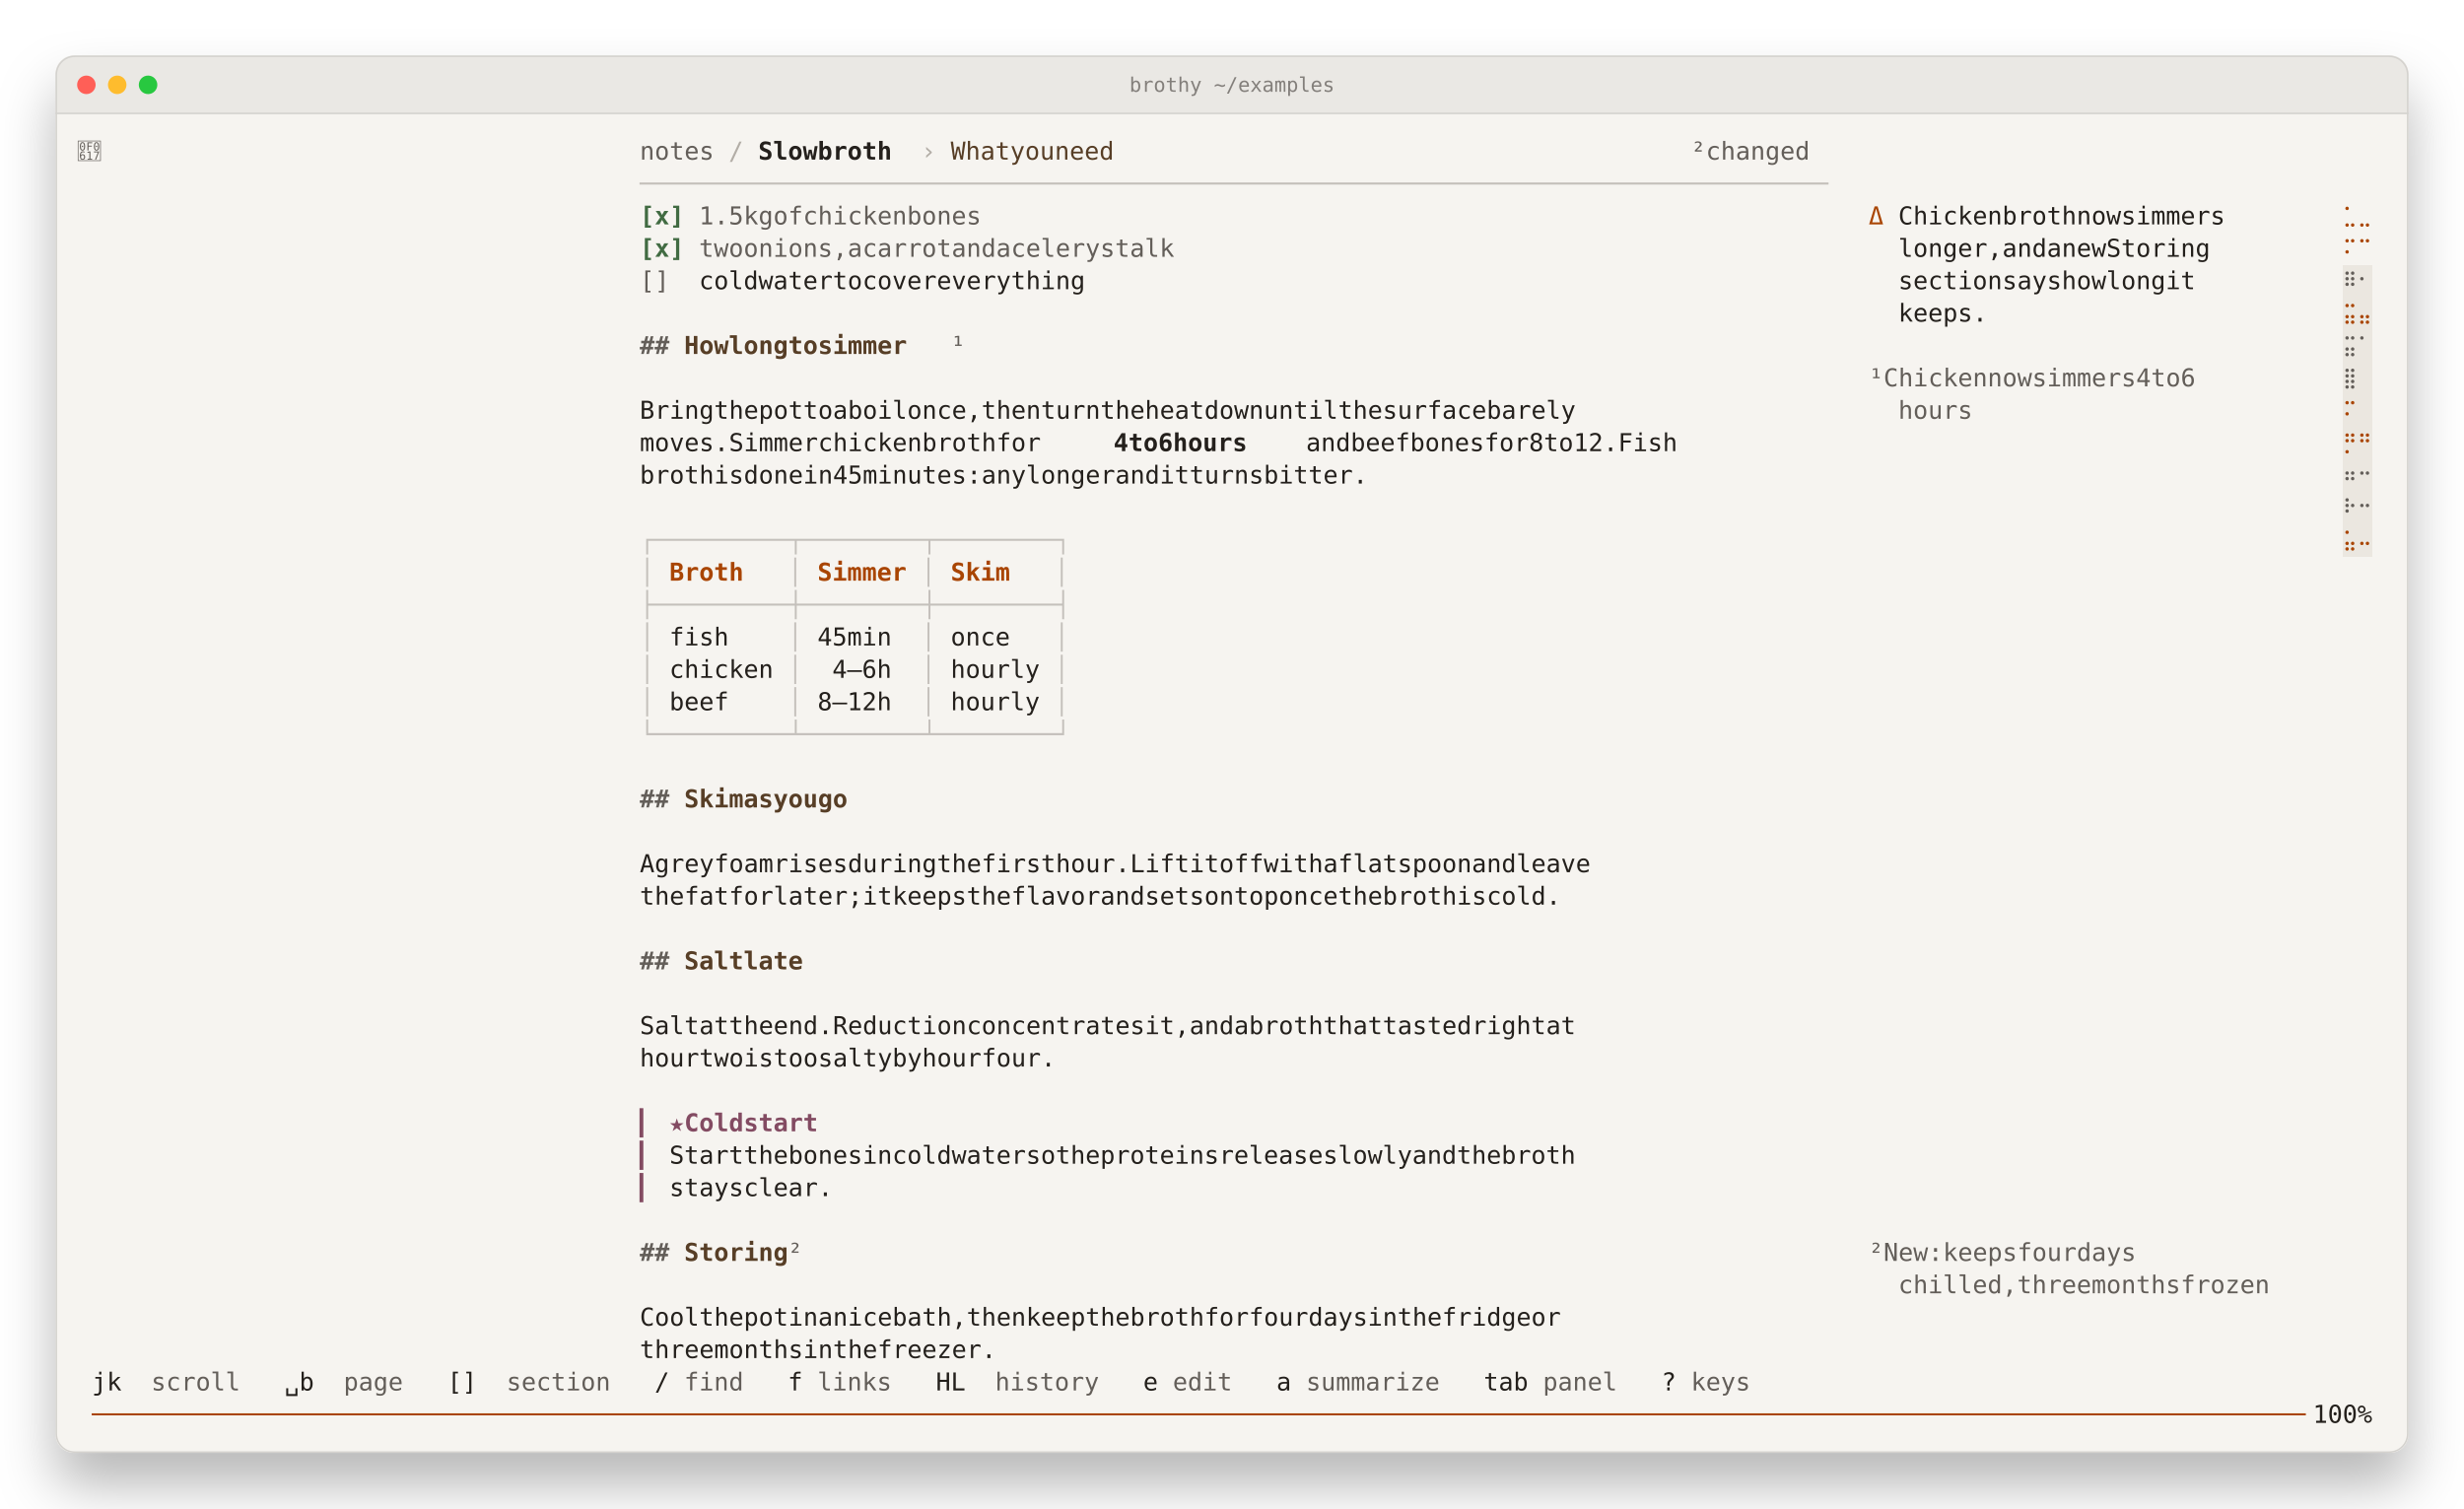
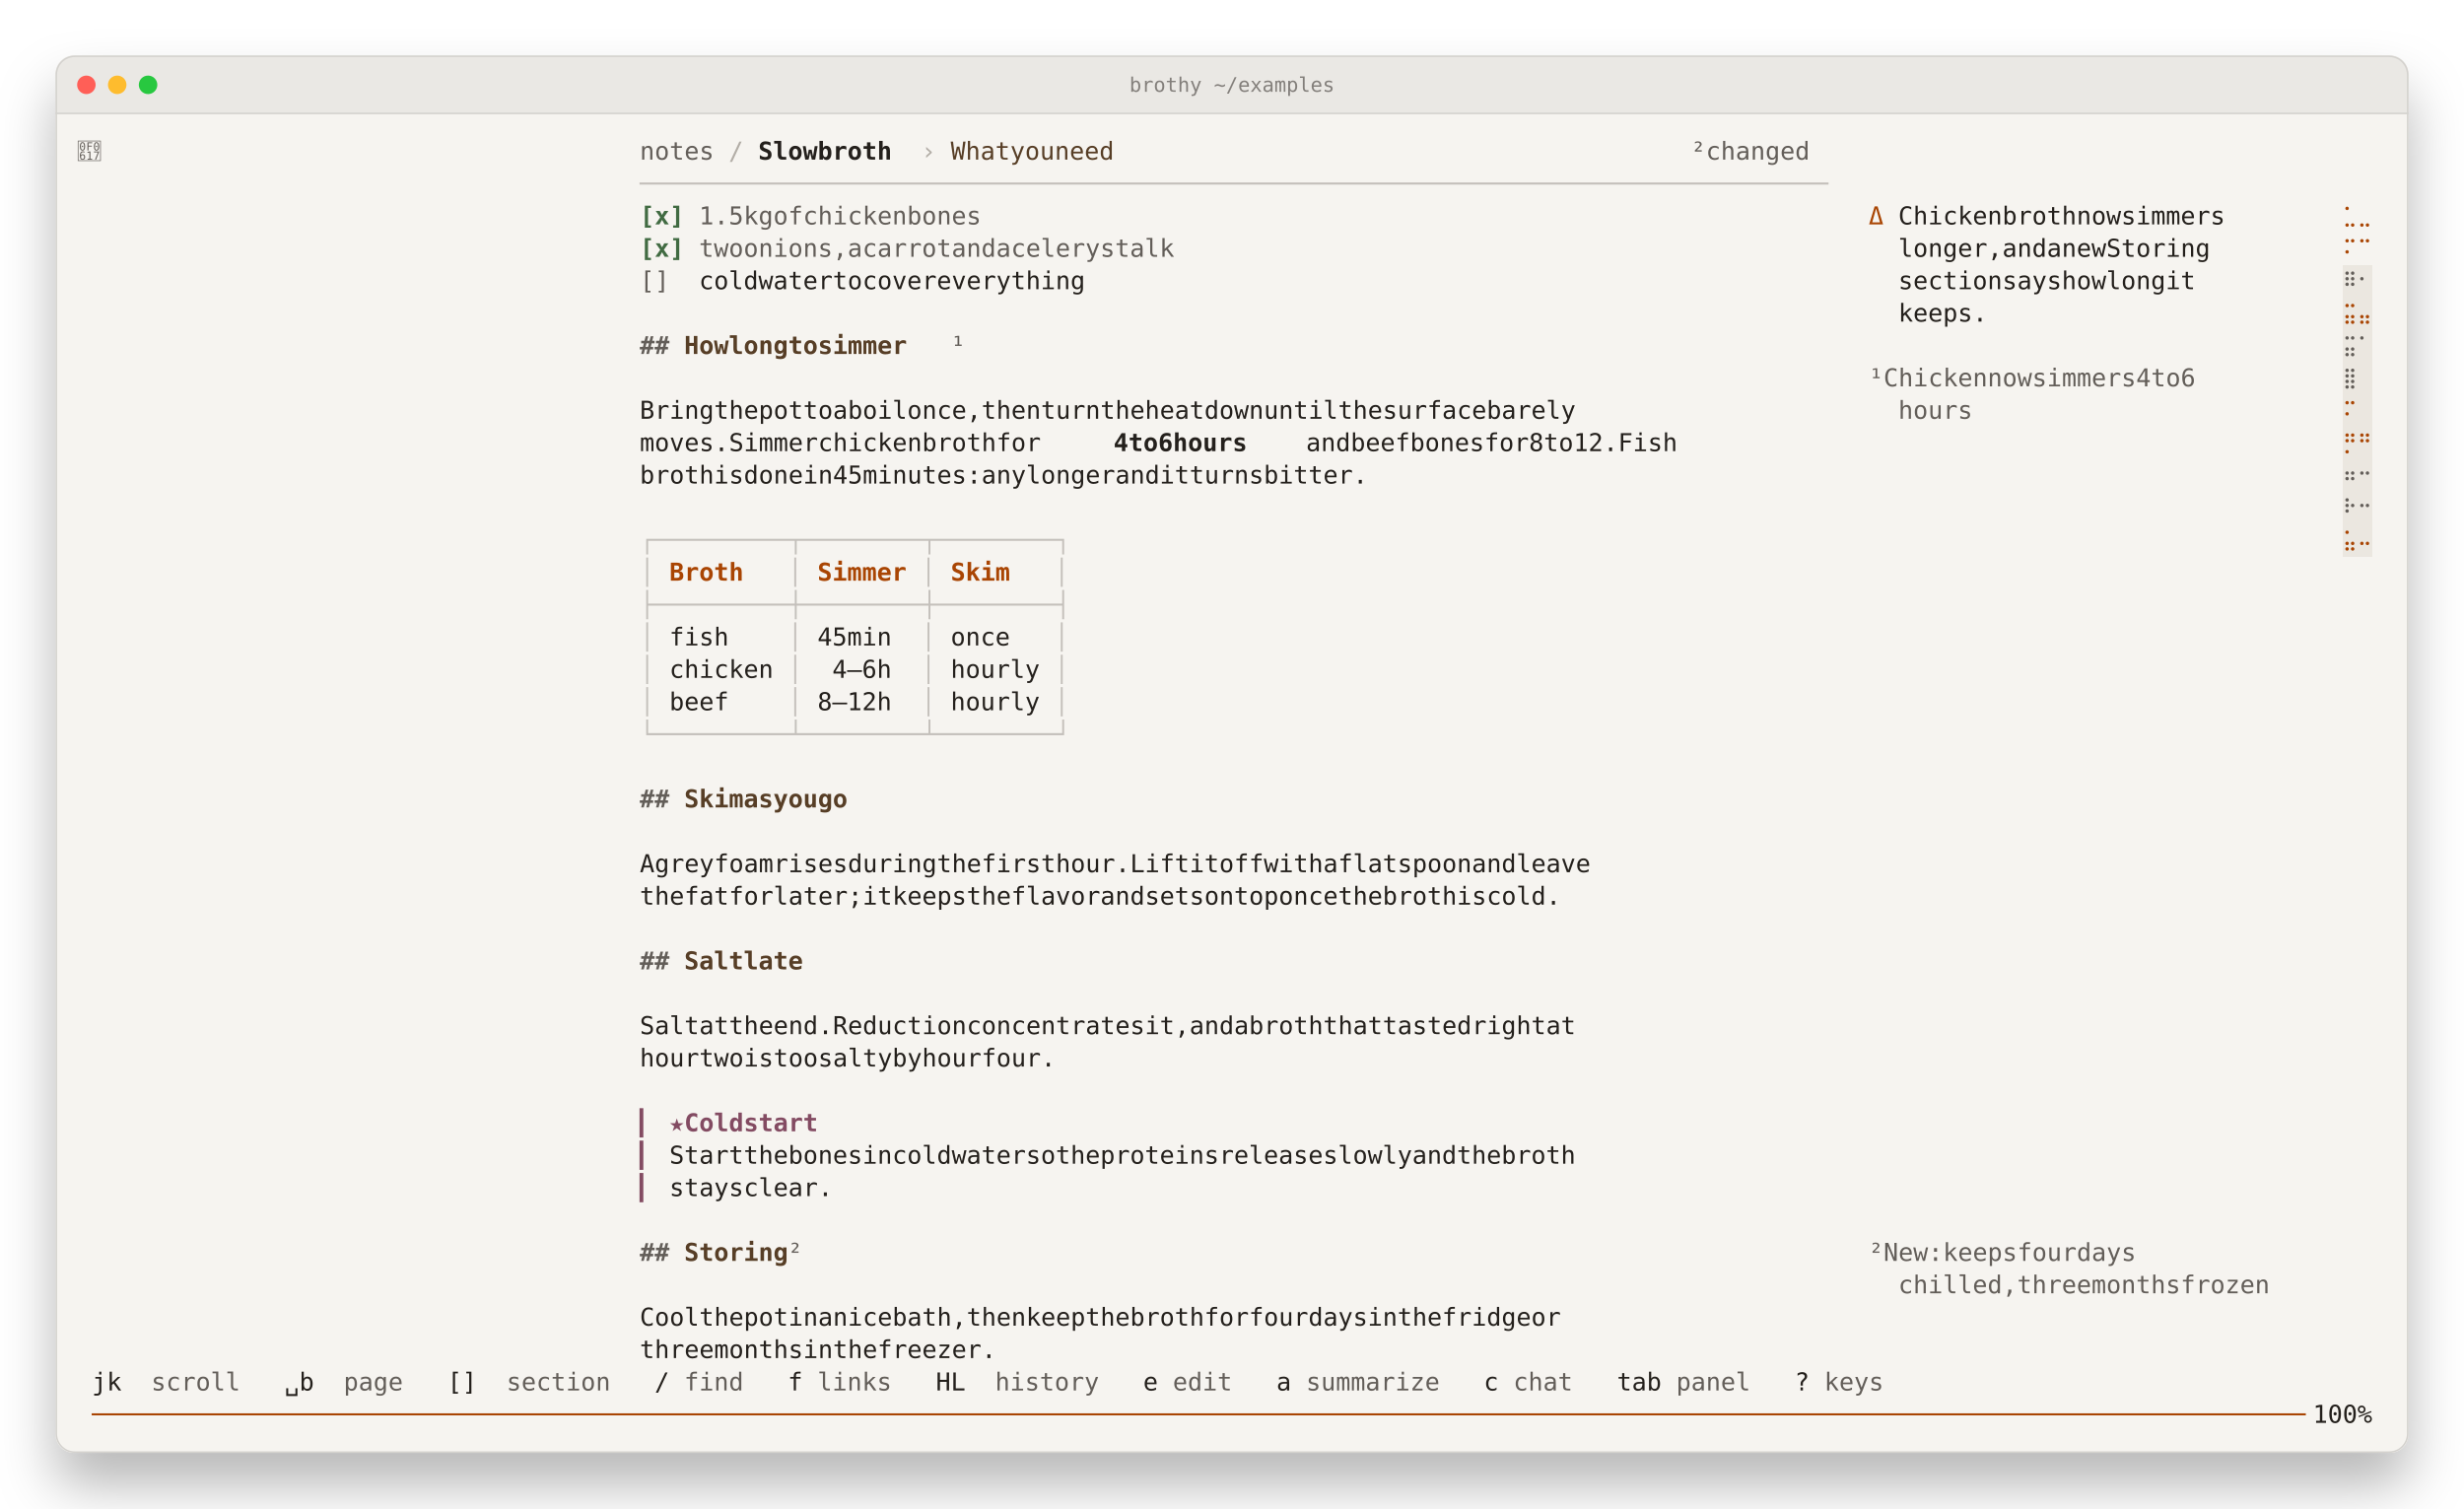
<svg xmlns="http://www.w3.org/2000/svg" width="1597.6" height="978" viewBox="0 0 1597.6 978">
  <g transform="translate(36 36)">
    <defs>
      <clipPath id="c-changed-light">
        <rect width="1525.6" height="906" rx="12" />
      </clipPath>
      <filter id="s-changed-light" x="-20%" y="-20%" width="140%" height="150%">
        <feGaussianBlur stdDeviation="18" />
      </filter>
    </defs>
    <rect x="0" y="22" width="1525.6" height="906" rx="12" fill="#000" opacity="0.28" filter="url(#s-changed-light)" />
    <g clip-path="url(#c-changed-light)">
      <rect width="1525.6" height="906" fill="#f6f4f0" />
      <rect width="1525.6" height="38" fill="#eae8e4" />
      <rect y="37" width="1525.6" height="1" fill="#d4d2ce" />
      <circle cx="20" cy="19" r="6" fill="#ff5f57" />
      <circle cx="40" cy="19" r="6" fill="#febc2e" />
      <circle cx="60" cy="19" r="6" fill="#28c840" />
      <text x="762.8" y="23.5" text-anchor="middle" font-size="13" fill="#837f7b" font-family="'JetBrainsMono Nerd Font Mono', 'JetBrains Mono', 'DejaVu Sans Mono', monospace">brothy ~/examples</text>
      <g transform="translate(14 52)" font-family="'JetBrainsMono Nerd Font Mono', 'JetBrains Mono', 'DejaVu Sans Mono', monospace" font-size="16" xml:space="preserve">
        <g shape-rendering="crispEdges">
          <rect x="1468.8" y="84" width="19.2" height="21" fill="#ebe7e0" />
          <rect x="1468.8" y="105" width="19.2" height="21" fill="#ebe7e0" />
          <rect x="1468.8" y="126" width="19.2" height="21" fill="#ebe7e0" />
          <rect x="1468.8" y="147" width="19.2" height="21" fill="#ebe7e0" />
          <rect x="1468.8" y="168" width="19.2" height="21" fill="#ebe7e0" />
          <rect x="1468.8" y="189" width="19.2" height="21" fill="#ebe7e0" />
          <rect x="1468.8" y="210" width="19.2" height="21" fill="#ebe7e0" />
          <rect x="1468.8" y="231" width="19.2" height="21" fill="#ebe7e0" />
          <rect x="1468.8" y="252" width="19.2" height="21" fill="#ebe7e0" />
        </g>
        <g />
        <g text-rendering="geometricPrecision">
          <text x="0" y="15.5" fill="#635e59">󰘗</text>
          <text x="364.8 374.4 384 393.6 403.2" y="15.5" fill="#635e59">notes</text>
          <text x="422.4" y="15.5" fill="#b2ada6">/</text>
          <text x="441.6 451.2 460.8 470.4 489.6 499.2 508.8 518.4 528" y="15.5" fill="#24201c" font-weight="700">Slowbroth</text>
          <text x="547.2" y="15.5" fill="#b2ada6">›</text>
          <text x="566.4 576 585.6 595.2 614.4 624 633.6 652.8 662.4 672 681.6" y="15.5" fill="#573e26">Whatyouneed</text>
          <text x="1046.4 1065.6 1075.2 1084.8 1094.4 1104 1113.6 1123.2" y="15.5" fill="#635e59">²changed</text>
          <text x="364.8 374.4 384 393.6 403.2 412.8 422.4 432 441.6 451.2 460.8 470.4 480 489.6 499.2 508.8 518.4 528 537.6 547.2 556.8 566.4 576 585.6 595.2 604.8 614.4 624 633.6 643.2 652.8 662.4 672 681.6 691.2 700.8 710.4 720 729.6 739.2 748.8 758.4 768 777.6 787.2 796.8 806.4 816 825.6 835.2 844.8 854.4 864 873.6 883.2 892.8 902.4 912 921.6 931.2 940.8 950.4 960 969.6 979.2 988.8 998.4 1008 1017.6 1027.2 1036.8 1046.4 1056 1065.6 1075.2 1084.8 1094.4 1104 1113.6 1123.2" y="36.5" fill="#c4c0bb">────────────────────────────────────────────────────────────────────────────────</text>
          <text x="364.8 374.4 384" y="57.5" fill="#416b42" font-weight="700">[x]</text>
          <text x="403.2 412.8 422.4 441.6 451.2 470.4 480 499.2 508.8 518.4 528 537.6 547.2 556.8 576 585.6 595.2 604.8 614.4" y="57.5" fill="#635e59">1.5kgofchickenbones</text>
          <text x="1161.6" y="57.5" fill="#a94503">Δ</text>
          <text x="1180.8 1190.4 1200 1209.6 1219.2 1228.8 1238.4 1257.6 1267.2 1276.8 1286.4 1296 1315.2 1324.8 1334.4 1353.6 1363.2 1372.8 1382.4 1392 1401.6 1411.2" y="57.5" fill="#24201c">Chickenbrothnowsimmers</text>
          <text x="1468.8 1478.4" y="57.5" fill="#a94503">⣁⣀</text>
          <text x="364.8 374.4 384" y="78.5" fill="#416b42" font-weight="700">[x]</text>
          <text x="403.2 412.8 422.4 441.6 451.2 460.8 470.4 480 489.6 499.2 518.4 537.6 547.2 556.8 566.4 576 585.6 604.8 614.4 624 643.2 662.4 672 681.6 691.2 700.8 710.4 729.6 739.2 748.8 758.4 768" y="78.5" fill="#635e59">twoonions,acarrotandacelerystalk</text>
          <text x="1180.8 1190.4 1200 1209.6 1219.2 1228.8 1238.4 1257.6 1267.2 1276.8 1296 1315.2 1324.8 1334.4 1353.6 1363.2 1372.8 1382.4 1392 1401.6 1411.2" y="78.5" fill="#24201c">longer,andanewStoring</text>
          <text x="1468.8 1478.4" y="78.5" fill="#a94503">⠍⠉</text>
          <text x="364.8 384" y="99.5" fill="#635e59">[]</text>
          <text x="403.2 412.8 422.4 432 451.2 460.8 470.4 480 489.6 508.8 518.4 537.6 547.2 556.8 566.4 576 595.2 604.8 614.4 624 633.6 643.2 652.8 662.4 672 681.6" y="99.5" fill="#24201c">coldwatertocovereverything</text>
          <text x="1180.8 1190.4 1200 1209.6 1219.2 1228.8 1238.4 1257.6 1267.2 1276.8 1286.4 1305.6 1315.2 1324.8 1344 1353.6 1363.2 1372.8 1392 1401.6" y="99.5" fill="#24201c">sectionsayshowlongit</text>
          <text x="1468.8 1478.4" y="99.5" fill="#635e59">⠿⠂</text>
          <text x="1180.8 1190.4 1200 1209.6 1219.2 1228.8" y="120.5" fill="#24201c">keeps.</text>
          <text x="1468.8 1478.4" y="120.5" fill="#a94503">⣭⣤</text>
          <text x="364.8 374.4" y="141.5" fill="#635e59" font-weight="700">##</text>
          <text x="393.6 403.2 412.8 432 441.6 451.2 460.8 480 489.6 508.8 518.4 528 537.6 547.2 556.8" y="141.5" fill="#573e26" font-weight="700">Howlongtosimmer</text>
          <text x="566.4" y="141.5" fill="#635e59">¹</text>
          <text x="1468.8 1478.4" y="141.5" fill="#635e59">⣭⠁</text>
          <text x="1161.6 1180.8 1190.4 1200 1209.6 1219.2 1228.8 1238.4 1257.6 1267.2 1276.8 1296 1305.6 1315.2 1324.8 1334.4 1344 1353.6 1372.8 1392 1401.6 1420.8" y="162.5" fill="#635e59">¹Chickennowsimmers4to6</text>
          <text x="1468.8" y="162.5" fill="#635e59">⣿</text>
          <text x="364.8 374.4 384 393.6 403.2 422.4 432 441.6 460.8 470.4 480 499.2 508.8 528 547.2 556.8 566.4 576 595.2 604.8 614.4 624 633.6 652.8 662.4 672 681.6 700.8 710.4 720 729.6 748.8 758.4 768 787.2 796.8 806.4 816 835.2 844.8 854.4 864 883.2 892.8 902.4 912 921.6 940.8 950.4 960 979.2 988.8 998.4 1008 1017.6 1027.2 1036.8 1056 1065.6 1075.2 1084.8 1094.4 1104" y="183.5" fill="#24201c">Bringthepottoaboilonce,thenturntheheatdownuntilthesurfacebarely</text>
          <text x="1180.8 1190.4 1200 1209.6 1219.2" y="183.5" fill="#635e59">hours</text>
          <text x="1468.8" y="183.5" fill="#a94503">⠍</text>
          <text x="364.8 374.4 384 393.6 403.2 412.8 432 441.6 451.2 460.8 470.4 480 499.2 508.8 518.4 528 537.6 547.2 556.8 576 585.6 595.2 604.8 614.4 633.6 643.2 652.8" y="204.5" fill="#24201c">moves.Simmerchickenbrothfor</text>
          <text x="672 691.2 700.8 720 739.2 748.8 758.4 768 777.6" y="204.5" fill="#24201c" font-weight="700">4to6hours</text>
          <text x="796.8 806.4 816 835.2 844.8 854.4 864 883.2 892.8 902.4 912 921.6 940.8 950.4 960 979.2 998.4 1008 1027.2 1036.8 1046.4 1065.6 1075.2 1084.8 1094.4" y="204.5" fill="#24201c">andbeefbonesfor8to12.Fish</text>
          <text x="1468.8 1478.4" y="204.5" fill="#a94503">⡛⠛</text>
          <text x="364.8 374.4 384 393.6 403.2 422.4 432 451.2 460.8 470.4 480 499.2 508.8 528 537.6 556.8 566.4 576 585.6 595.2 604.8 614.4 624 643.2 652.8 662.4 681.6 691.2 700.8 710.4 720 729.6 748.8 758.4 768 787.2 796.8 816 825.6 835.2 844.8 854.4 873.6 883.2 892.8 902.4 912 921.6 931.2" y="225.5" fill="#24201c">brothisdonein45minutes:anylongeranditturnsbitter.</text>
          <text x="1468.8 1478.4" y="225.5" fill="#635e59">⠶⠒</text>
          <text x="1468.8 1478.4" y="246.5" fill="#635e59">⠗⠒</text>
          <text x="364.8 374.4 384 393.6 403.2 412.8 422.4 432 441.6 451.2 460.8 470.4 480 489.6 499.2 508.8 518.4 528 537.6 547.2 556.8 566.4 576 585.6 595.2 604.8 614.4 624 633.6" y="267.5" fill="#c4c0bb">┌─────────┬────────┬────────┐</text>
          <text x="1468.8 1478.4" y="267.5" fill="#a94503">⣥⠤</text>
          <text x="364.8" y="288.5" fill="#c4c0bb">│</text>
          <text x="384 393.6 403.2 412.8 422.4" y="288.5" fill="#a94503" font-weight="700">Broth</text>
          <text x="460.8" y="288.5" fill="#c4c0bb">│</text>
          <text x="480 489.6 499.2 508.8 518.4 528" y="288.5" fill="#a94503" font-weight="700">Simmer</text>
          <text x="547.2" y="288.5" fill="#c4c0bb">│</text>
          <text x="566.4 576 585.6 595.2" y="288.5" fill="#a94503" font-weight="700">Skim</text>
          <text x="633.6" y="288.5" fill="#c4c0bb">│</text>
          <text x="364.8 374.4 384 393.6 403.2 412.8 422.4 432 441.6 451.2 460.8 470.4 480 489.6 499.2 508.8 518.4 528 537.6 547.2 556.8 566.4 576 585.6 595.2 604.8 614.4 624 633.6" y="309.5" fill="#c4c0bb">├─────────┼────────┼────────┤</text>
          <text x="364.8" y="330.5" fill="#c4c0bb">│</text>
          <text x="384 393.6 403.2 412.8" y="330.5" fill="#24201c">fish</text>
          <text x="460.8" y="330.5" fill="#c4c0bb">│</text>
          <text x="480 489.6 508.8 518.4 528" y="330.5" fill="#24201c">45min</text>
          <text x="547.2" y="330.5" fill="#c4c0bb">│</text>
          <text x="566.4 576 585.6 595.2" y="330.5" fill="#24201c">once</text>
          <text x="633.6" y="330.5" fill="#c4c0bb">│</text>
          <text x="364.8" y="351.5" fill="#c4c0bb">│</text>
          <text x="384 393.6 403.2 412.8 422.4 432 441.6" y="351.5" fill="#24201c">chicken</text>
          <text x="460.8" y="351.5" fill="#c4c0bb">│</text>
          <text x="489.6 499.2 508.8 528" y="351.5" fill="#24201c">4–6h</text>
          <text x="547.2" y="351.5" fill="#c4c0bb">│</text>
          <text x="566.4 576 585.6 595.2 604.8 614.4" y="351.5" fill="#24201c">hourly</text>
          <text x="633.6" y="351.5" fill="#c4c0bb">│</text>
          <text x="364.8" y="372.5" fill="#c4c0bb">│</text>
          <text x="384 393.6 403.2 412.8" y="372.5" fill="#24201c">beef</text>
          <text x="460.8" y="372.5" fill="#c4c0bb">│</text>
          <text x="480 489.6 499.2 508.8 528" y="372.5" fill="#24201c">8–12h</text>
          <text x="547.2" y="372.5" fill="#c4c0bb">│</text>
          <text x="566.4 576 585.6 595.2 604.8 614.4" y="372.5" fill="#24201c">hourly</text>
          <text x="633.6" y="372.5" fill="#c4c0bb">│</text>
          <text x="364.8 374.4 384 393.6 403.2 412.8 422.4 432 441.6 451.2 460.8 470.4 480 489.6 499.2 508.8 518.4 528 537.6 547.2 556.8 566.4 576 585.6 595.2 604.8 614.4 624 633.6" y="393.5" fill="#c4c0bb">└─────────┴────────┴────────┘</text>
          <text x="364.8 374.4" y="435.5" fill="#635e59" font-weight="700">##</text>
          <text x="393.6 403.2 412.8 422.4 441.6 451.2 470.4 480 489.6 508.8 518.4" y="435.5" fill="#573e26" font-weight="700">Skimasyougo</text>
          <text x="364.8 384 393.6 403.2 412.8 432 441.6 451.2 460.8 480 489.6 499.2 508.8 518.4 537.6 547.2 556.8 566.4 576 585.6 604.8 614.4 624 643.2 652.8 662.4 672 681.6 700.8 710.4 720 729.6 739.2 758.4 768 777.6 787.2 806.4 816 835.2 844.8 854.4 873.6 883.2 892.8 902.4 921.6 940.8 950.4 960 969.6 988.8 998.4 1008 1017.6 1027.2 1046.4 1056 1065.6 1084.8 1094.4 1104 1113.6 1123.2" y="477.5" fill="#24201c">Agreyfoamrisesduringthefirsthour.Liftitoffwithaflatspoonandleave</text>
          <text x="364.8 374.4 384 403.2 412.8 422.4 441.6 451.2 460.8 480 489.6 499.2 508.8 518.4 528 547.2 556.8 576 585.6 595.2 604.8 614.4 633.6 643.2 652.8 672 681.6 691.2 700.8 710.4 720 739.2 748.8 758.4 777.6 787.2 796.8 806.4 825.6 835.2 854.4 864 873.6 892.8 902.4 912 921.6 940.8 950.4 960 979.2 988.8 998.4 1008 1017.6 1036.8 1046.4 1065.6 1075.2 1084.8 1094.4 1104" y="498.5" fill="#24201c">thefatforlater;itkeepstheflavorandsetsontoponcethebrothiscold.</text>
          <text x="364.8 374.4" y="540.5" fill="#635e59" font-weight="700">##</text>
          <text x="393.6 403.2 412.8 422.4 441.6 451.2 460.8 470.4" y="540.5" fill="#573e26" font-weight="700">Saltlate</text>
          <text x="364.8 374.4 384 393.6 412.8 422.4 441.6 451.2 460.8 480 489.6 499.2 508.8 528 537.6 547.2 556.8 566.4 576 585.6 595.2 604.8 624 633.6 643.2 652.8 662.4 672 681.6 691.2 700.8 710.4 720 729.6 748.8 758.4 768 787.2 796.8 806.4 825.6 844.8 854.4 864 873.6 883.2 902.4 912 921.6 931.2 950.4 960 969.6 979.2 988.8 998.4 1017.6 1027.2 1036.8 1046.4 1056 1075.2 1084.8" y="582.5" fill="#24201c">Saltattheend.Reductionconcentratesit,andabroththattastedrightat</text>
          <text x="364.8 374.4 384 393.6 412.8 422.4 432 451.2 460.8 480 489.6 499.2 518.4 528 537.6 547.2 556.8 576 585.6 604.8 614.4 624 633.6 652.8 662.4 672 681.6 691.2" y="603.5" fill="#24201c">hourtwoistoosaltybyhourfour.</text>
          <text x="364.8" y="645.5" fill="#834b62">▎</text>
          <text x="384 403.2 412.8 422.4 432 451.2 460.8 470.4 480 489.6" y="645.5" fill="#834b62" font-weight="700">★Coldstart</text>
          <text x="364.8" y="666.5" fill="#834b62">▎</text>
          <text x="384 393.6 403.2 412.8 422.4 441.6 451.2 460.8 480 489.6 499.2 508.8 518.4 537.6 547.2 566.4 576 585.6 595.2 614.4 624 633.6 643.2 652.8 672 681.6 700.8 710.4 720 739.2 748.8 758.4 768 777.6 787.2 796.8 806.4 825.6 835.2 844.8 854.4 864 873.6 883.2 902.4 912 921.6 931.2 940.8 950.4 969.6 979.2 988.8 1008 1017.6 1027.2 1046.4 1056 1065.6 1075.2 1084.8" y="666.5" fill="#24201c">Startthebonesincoldwatersotheproteinsreleaseslowlyandthebroth</text>
          <text x="364.8" y="687.5" fill="#834b62">▎</text>
          <text x="384 393.6 403.2 412.8 422.4 441.6 451.2 460.8 470.4 480 489.6" y="687.5" fill="#24201c">staysclear.</text>
          <text x="364.8 374.4" y="729.5" fill="#635e59" font-weight="700">##</text>
          <text x="393.6 403.2 412.8 422.4 432 441.6 451.2" y="729.5" fill="#573e26" font-weight="700">Storing</text>
          <text x="460.8" y="729.5" fill="#635e59">²</text>
          <text x="1161.6 1180.8 1190.4 1200 1209.6 1228.8 1238.4 1248 1257.6 1267.2 1286.4 1296 1305.6 1315.2 1334.4 1344 1353.6 1363.2" y="729.5" fill="#635e59">²New:keepsfourdays</text>
          <text x="1180.8 1190.4 1200 1209.6 1219.2 1228.8 1238.4 1248 1267.2 1276.8 1286.4 1296 1305.6 1324.8 1334.4 1344 1353.6 1363.2 1372.8 1392 1401.6 1411.2 1420.8 1430.4 1440" y="750.5" fill="#635e59">chilled,threemonthsfrozen</text>
          <text x="364.8 374.4 384 393.6 412.8 422.4 432 451.2 460.8 470.4 489.6 499.2 518.4 528 547.2 556.8 566.4 585.6 595.2 604.8 614.4 624 643.2 652.8 662.4 672 691.2 700.8 710.4 720 739.2 748.8 758.4 777.6 787.2 796.8 806.4 816 835.2 844.8 854.4 873.6 883.2 892.8 902.4 921.6 931.2 940.8 950.4 969.6 979.2 998.4 1008 1017.6 1036.8 1046.4 1056 1065.6 1075.2 1084.8 1104 1113.6" y="771.5" fill="#24201c">Coolthepotinanicebath,thenkeepthebrothforfourdaysinthefridgeor</text>
          <text x="364.8 374.4 384 393.6 403.2 422.4 432 441.6 451.2 460.8 470.4 489.6 499.2 518.4 528 537.6 556.8 566.4 576 585.6 595.2 604.8 614.4 624" y="792.5" fill="#24201c">threemonthsinthefreezer.</text>
          <text x="9.6 28.8" y="813.5" fill="#24201c">jk</text>
          <text x="48 57.6 67.2 76.8 86.4 96" y="813.5" fill="#635e59">scroll</text>
          <text x="134.4 153.6" y="813.5" fill="#24201c">␣b</text>
          <text x="172.8 182.4 192 201.6" y="813.5" fill="#635e59">page</text>
          <text x="240 259.2" y="813.5" fill="#24201c">[]</text>
          <text x="278.4 288 297.6 307.2 316.8 326.4 336" y="813.5" fill="#635e59">section</text>
          <text x="374.4" y="813.5" fill="#24201c">/</text>
          <text x="393.6 403.2 412.8 422.4" y="813.5" fill="#635e59">find</text>
          <text x="460.8" y="813.5" fill="#24201c">f</text>
          <text x="480 489.6 499.2 508.8 518.4" y="813.5" fill="#635e59">links</text>
          <text x="556.8 576" y="813.5" fill="#24201c">HL</text>
          <text x="595.2 604.8 614.4 624 633.6 643.2 652.8" y="813.5" fill="#635e59">history</text>
          <text x="691.2" y="813.5" fill="#24201c">e</text>
          <text x="710.4 720 729.6 739.2" y="813.5" fill="#635e59">edit</text>
          <text x="777.6" y="813.5" fill="#24201c">a</text>
          <text x="796.8 806.4 816 825.6 835.2 844.8 854.4 864 873.6" y="813.5" fill="#635e59">summarize</text>
-           <text x="912 921.6 931.2" y="813.5" fill="#24201c">tab</text>
-           <text x="950.4 960 969.6 979.2 988.8" y="813.5" fill="#635e59">panel</text>
-           <text x="1027.2" y="813.5" fill="#24201c">?</text>
-           <text x="1046.4 1056 1065.6 1075.2" y="813.5" fill="#635e59">keys</text>
+           <text x="912" y="813.5" fill="#24201c">c</text>
+           <text x="931.2 940.8 950.4 960" y="813.5" fill="#635e59">chat</text>
+           <text x="998.4 1008 1017.6" y="813.5" fill="#24201c">tab</text>
+           <text x="1036.8 1046.4 1056 1065.6 1075.2" y="813.5" fill="#635e59">panel</text>
+           <text x="1113.6" y="813.5" fill="#24201c">?</text>
+           <text x="1132.8 1142.4 1152 1161.6" y="813.5" fill="#635e59">keys</text>
          <text x="9.6 19.2 28.8 38.4 48 57.6 67.2 76.8 86.4 96 105.6 115.2 124.8 134.4 144 153.6 163.2 172.8 182.4 192 201.6 211.2 220.8 230.4 240 249.6 259.2 268.8 278.4 288 297.6 307.2 316.8 326.4 336 345.6 355.2 364.8 374.4 384 393.6 403.2 412.8 422.4 432 441.6 451.2 460.8 470.4 480 489.6 499.2 508.8 518.4 528 537.6 547.2 556.8 566.4 576 585.6 595.2 604.8 614.4 624 633.6 643.2 652.8 662.4 672 681.6 691.2 700.8 710.4 720 729.6 739.2 748.8 758.4 768 777.6 787.2 796.8 806.4 816 825.6 835.2 844.8 854.4 864 873.6 883.2 892.8 902.4 912 921.6 931.2 940.8 950.4 960 969.6 979.2 988.8 998.4 1008 1017.6 1027.2 1036.8 1046.4 1056 1065.6 1075.2 1084.8 1094.4 1104 1113.6 1123.2 1132.8 1142.4 1152 1161.6 1171.2 1180.8 1190.4 1200 1209.6 1219.2 1228.8 1238.4 1248 1257.6 1267.2 1276.8 1286.4 1296 1305.6 1315.2 1324.8 1334.4 1344 1353.6 1363.2 1372.8 1382.4 1392 1401.6 1411.2 1420.8 1430.4" y="834.5" fill="#a94503">─────────────────────────────────────────────────────────────────────────────────────────────────────────────────────────────────────────────────────</text>
          <text x="1449.6 1459.2 1468.8 1478.4" y="834.5" fill="#24201c">100%</text>
        </g>
      </g>
    </g>
    <rect x="0.5" y="0.5" width="1524.6" height="905" rx="12" fill="none" stroke="#d4d2ce" />
  </g>
</svg>
